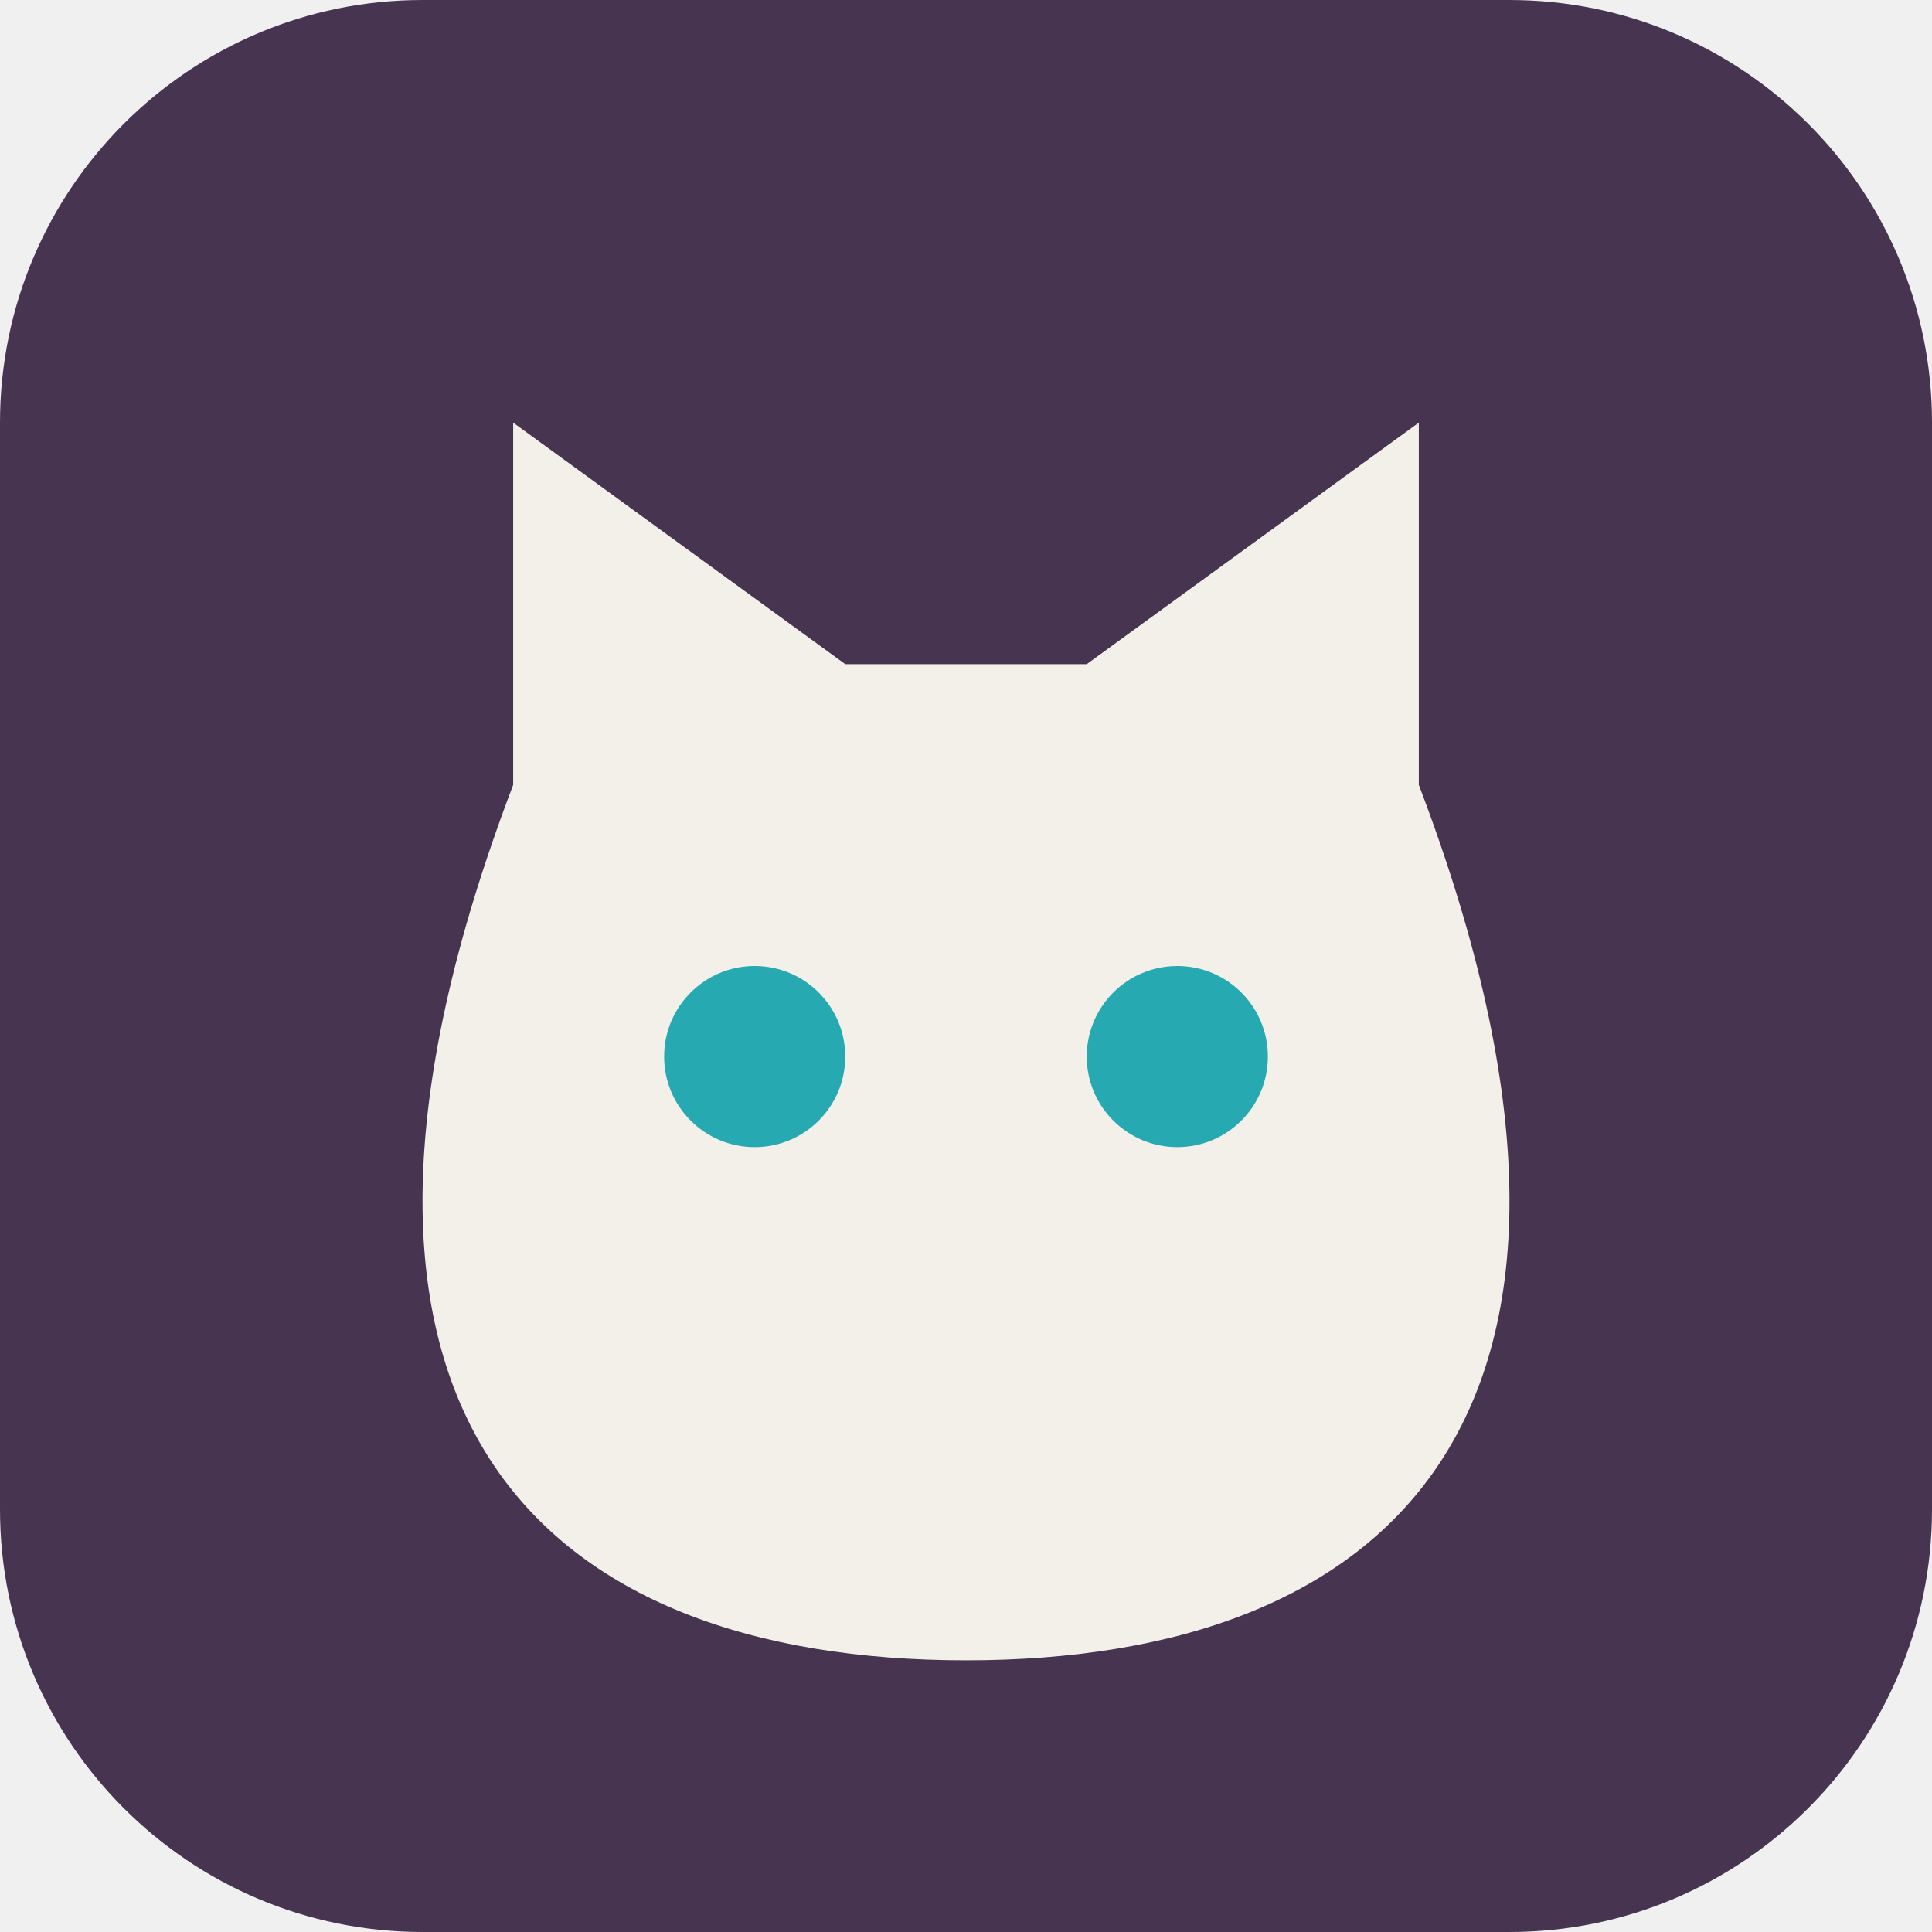
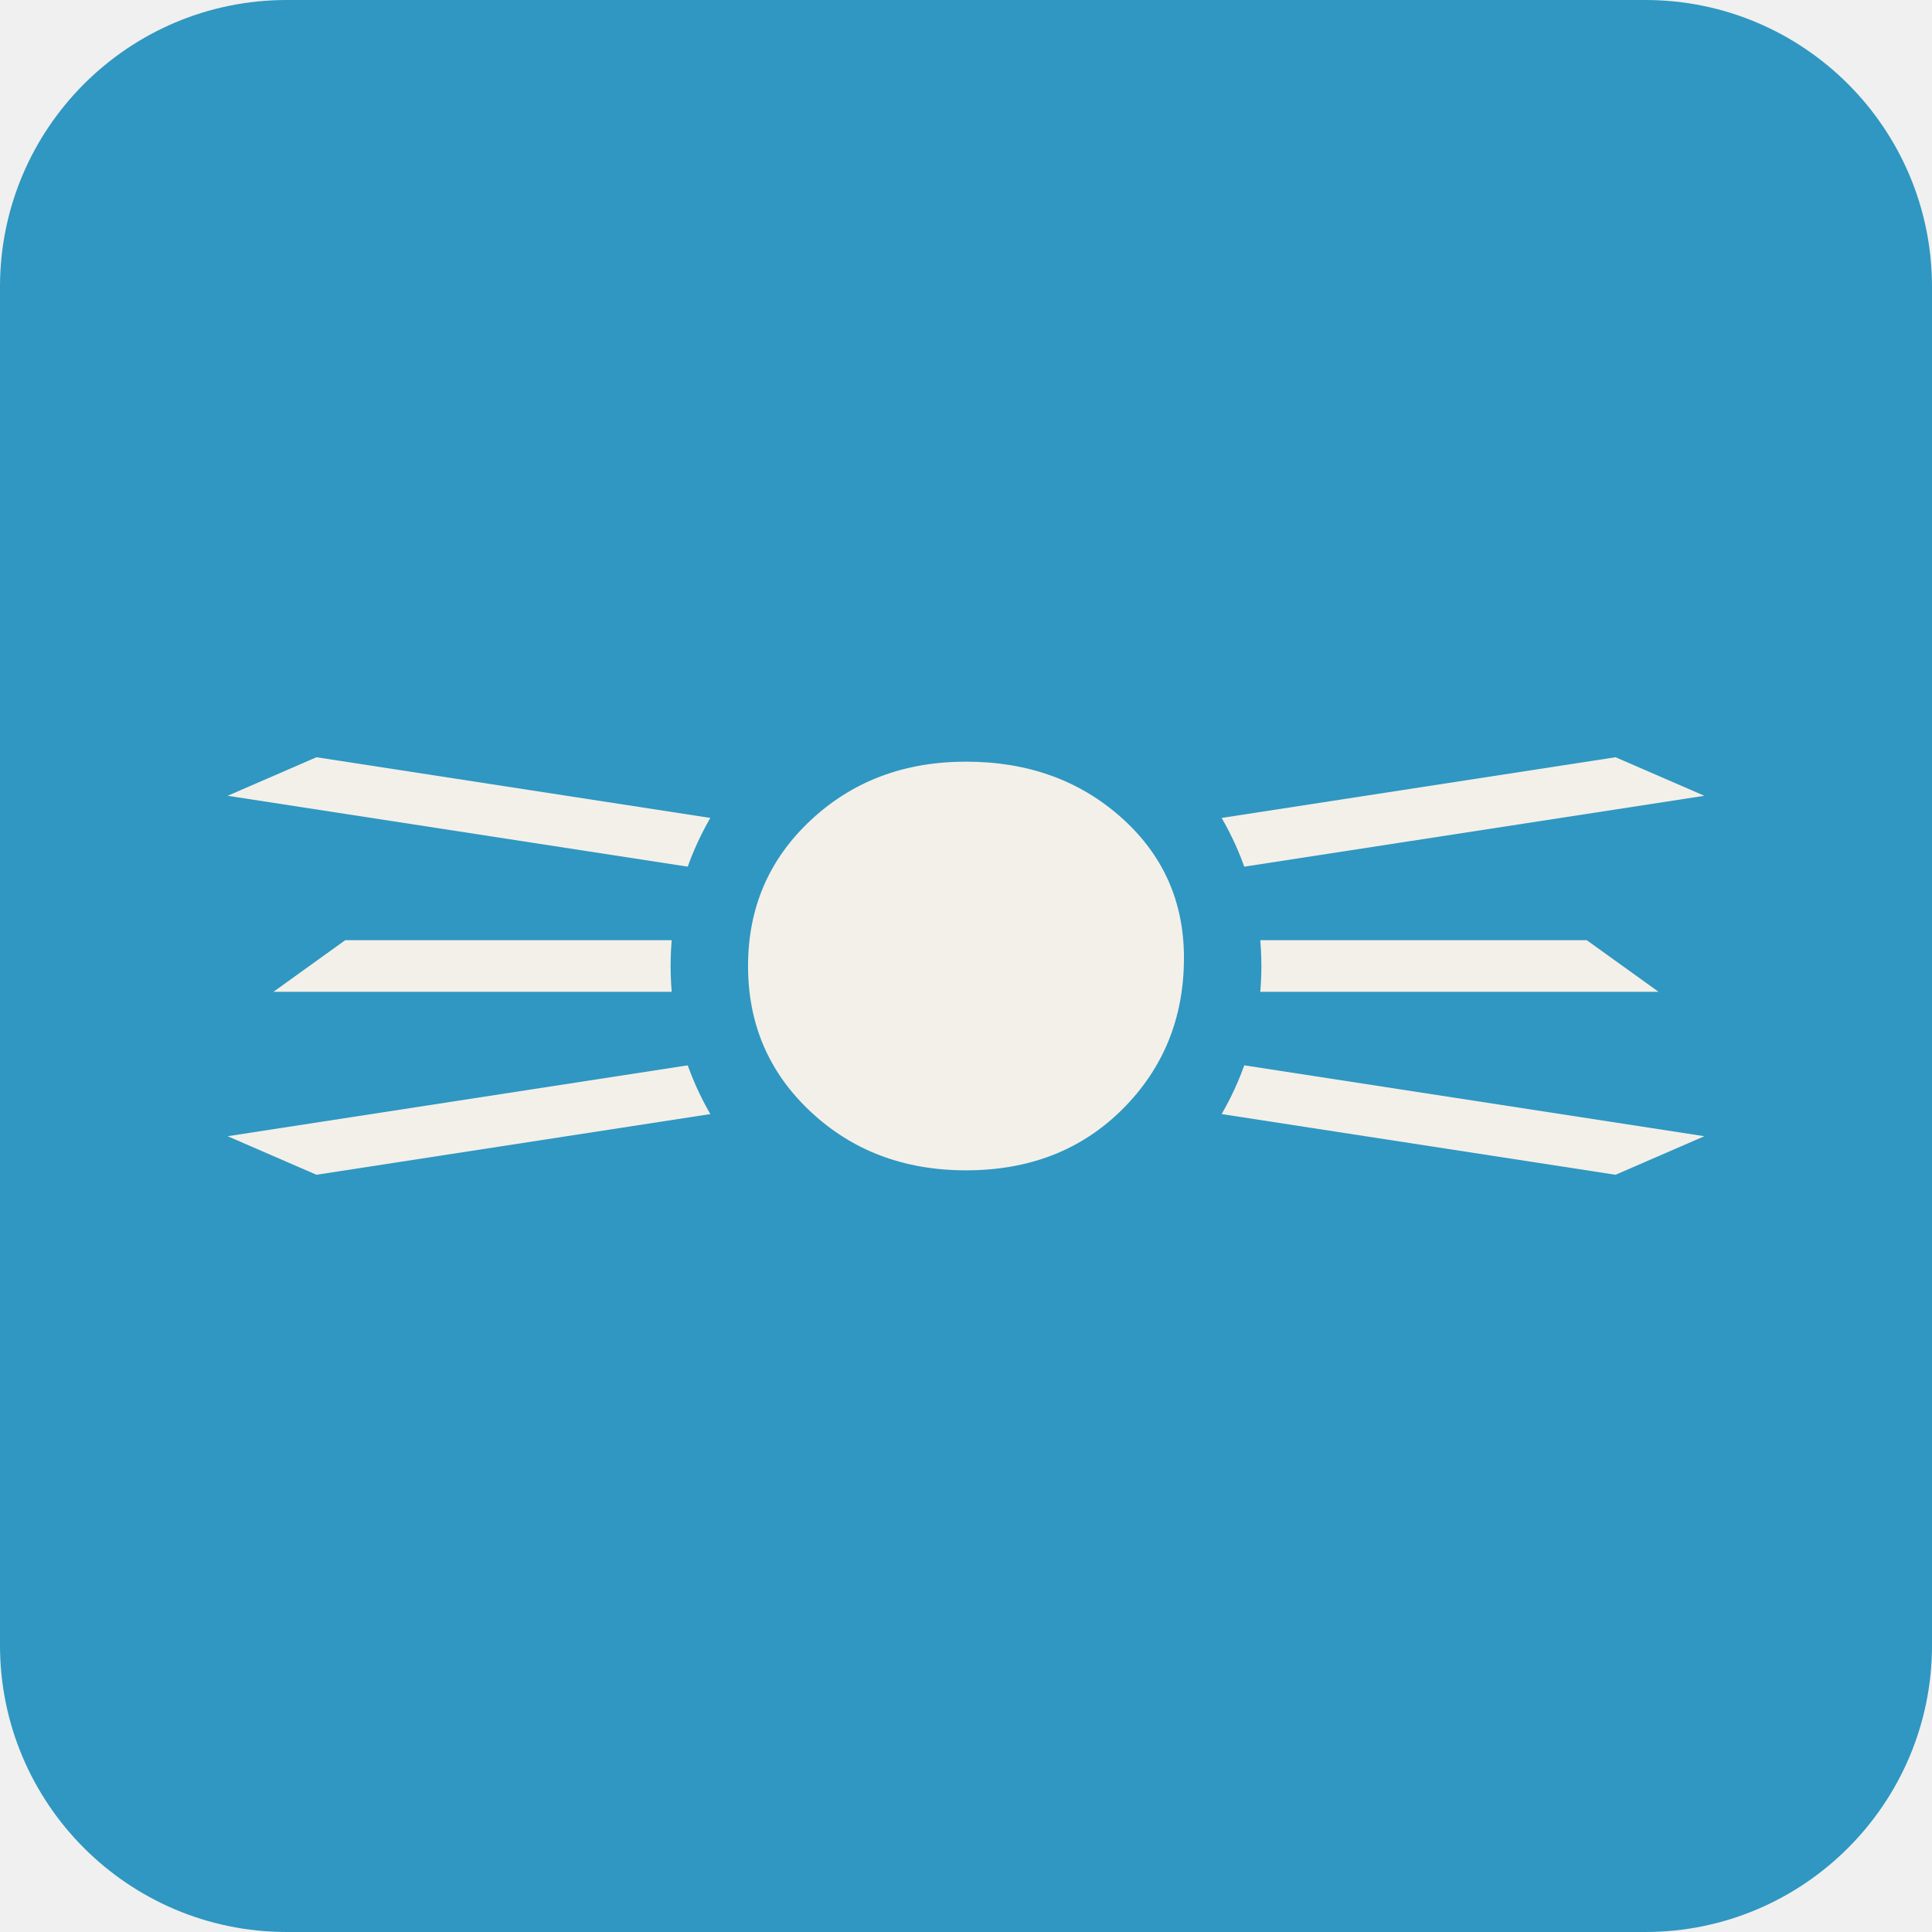
- <svg xmlns="http://www.w3.org/2000/svg" viewBox="0 0 64 64">
-   <rect width="64" height="64" rx="14" fill="#473451" />
-   <path d="M17 26V14l11 8h8l11-8v12c8 21-1 29-15 29S9 47 17 26Z" fill="#f3f0e9" />
-   <circle cx="25" cy="35" r="3" fill="#27a9b2" />
-   <circle cx="39" cy="35" r="3" fill="#27a9b2" />
+ <svg xmlns="http://www.w3.org/2000/svg" width="256" height="256" viewBox="0 0 256 256" role="img" aria-labelledby="square-title square-desc">
+   <rect width="256" height="256" rx="38" fill="#2f97c1" />
+   <g transform="translate(128 128) scale(1.9) translate(-218.75 139.4)">
+     <defs>
+       <mask id="square-whisker-cutout" maskUnits="userSpaceOnUse" x="1.6" y="-168.4" width="759.9" height="183.8">
+         <rect x="1.6" y="-168.4" width="759.9" height="183.8" fill="white" />
+         <circle cx="218.75" cy="-139.4" r="20.6" fill="black" />
+       </mask>
+     </defs>
+     <path fill="#f3f0e9" transform="matrix(0.95 0 0 0.95 10.9375 -6.97)" d="M202.75 -139.4Q202.75 -145.8 207.35 -150.1Q211.95 -154.4 218.75 -154.4Q225.55 -154.4 230.15 -150.3Q234.75 -146.2 234.75 -140.0Q234.75 -133.4 230.25 -128.9Q225.75 -124.4 218.75 -124.4Q211.95 -124.4 207.35 -128.7Q202.75 -133.0 202.75 -139.4Z" />
+     <g mask="url(#square-whisker-cutout)" fill="#f3f0e9">
+       <path d="M 226.024 -144.458 L 270.244 -151.271 L 264.049 -153.959 L 225.476 -148.016 Z" />
+       <path d="M 231.75 -141.2 L 262.041 -141.2 L 267.05 -137.6 L 231.75 -137.6 Z" />
+       <path d="M 226.024 -134.342 L 270.244 -127.529 L 264.049 -124.841 L 225.476 -130.784 Z" />
+       <path d="M 211.476 -144.458 L 167.256 -151.271 L 173.451 -153.959 L 212.024 -148.016 Z" />
+       <path d="M 205.75 -141.2 L 175.459 -141.2 L 170.45 -137.6 L 205.75 -137.6 Z" />
+       <path d="M 211.476 -134.342 L 167.256 -127.529 L 173.451 -124.841 L 212.024 -130.784 Z" />
+     </g>
+   </g>
</svg>
